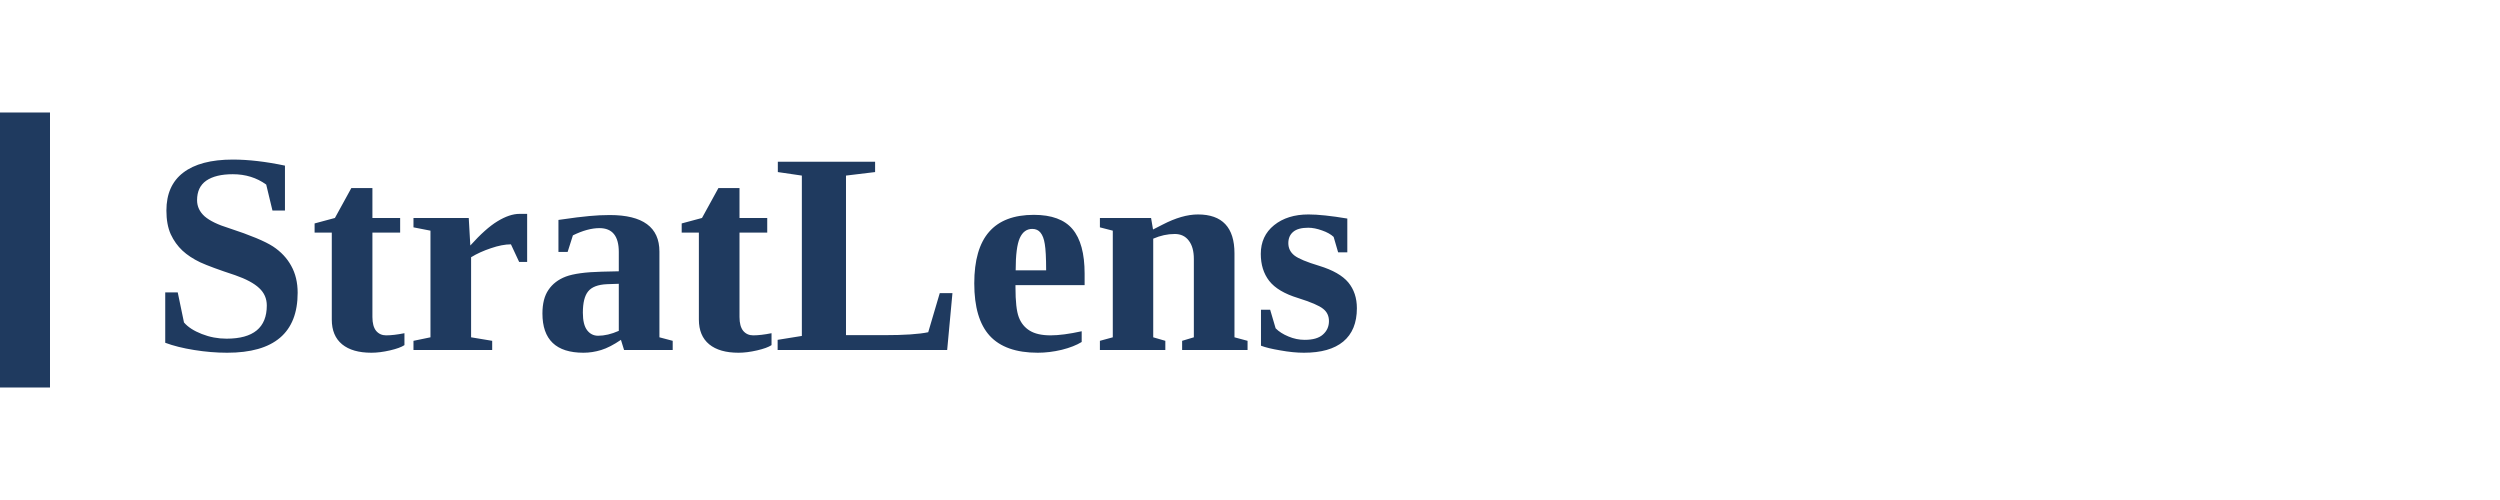
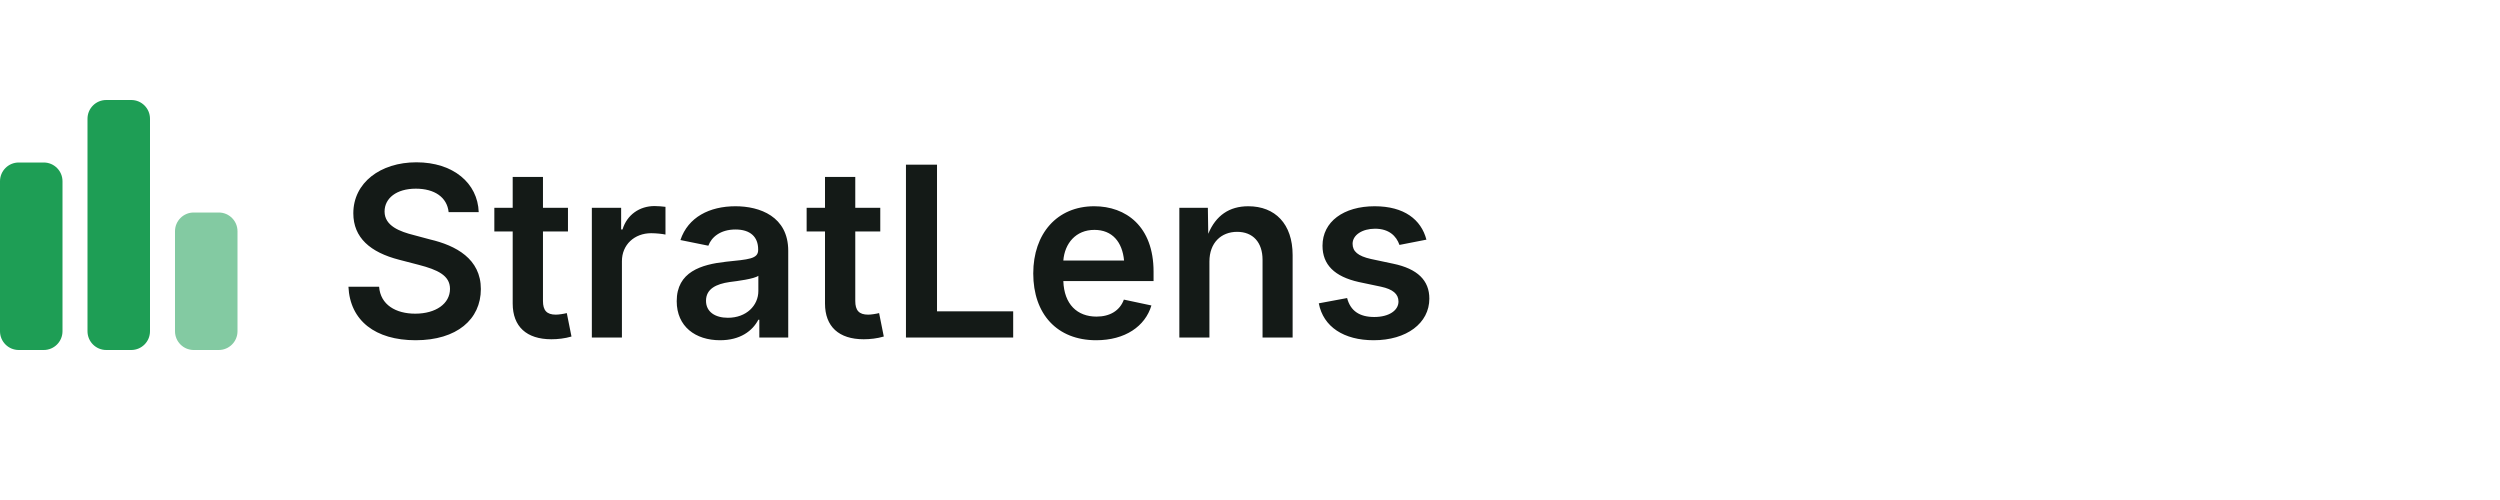
<svg xmlns="http://www.w3.org/2000/svg" width="200" height="40" viewBox="0 0 200 40">
-   <rect x="0" y="9" width="4" height="22" fill="#1F3A5F" />
-   <text x="12" y="28" font-family="'Source Serif 4', Georgia, 'Times New Roman', serif" font-size="23" font-weight="600" fill="#1F3A5F">StratLens</text>
+   <rect x="0" y="13" width="5" height="15" rx="1.5" fill="#1E9E55" />
+   <rect x="7" y="8" width="5" height="20" rx="1.5" fill="#1E9E55" />
+   <rect x="14" y="17" width="5" height="11" rx="1.5" fill="#1E9E55" opacity="0.55" />
+   <text x="27" y="27" font-family="Geist, Inter, 'Segoe UI', Arial, sans-serif" font-size="19" font-weight="600" fill="#141A17">StratLens</text>
</svg>
